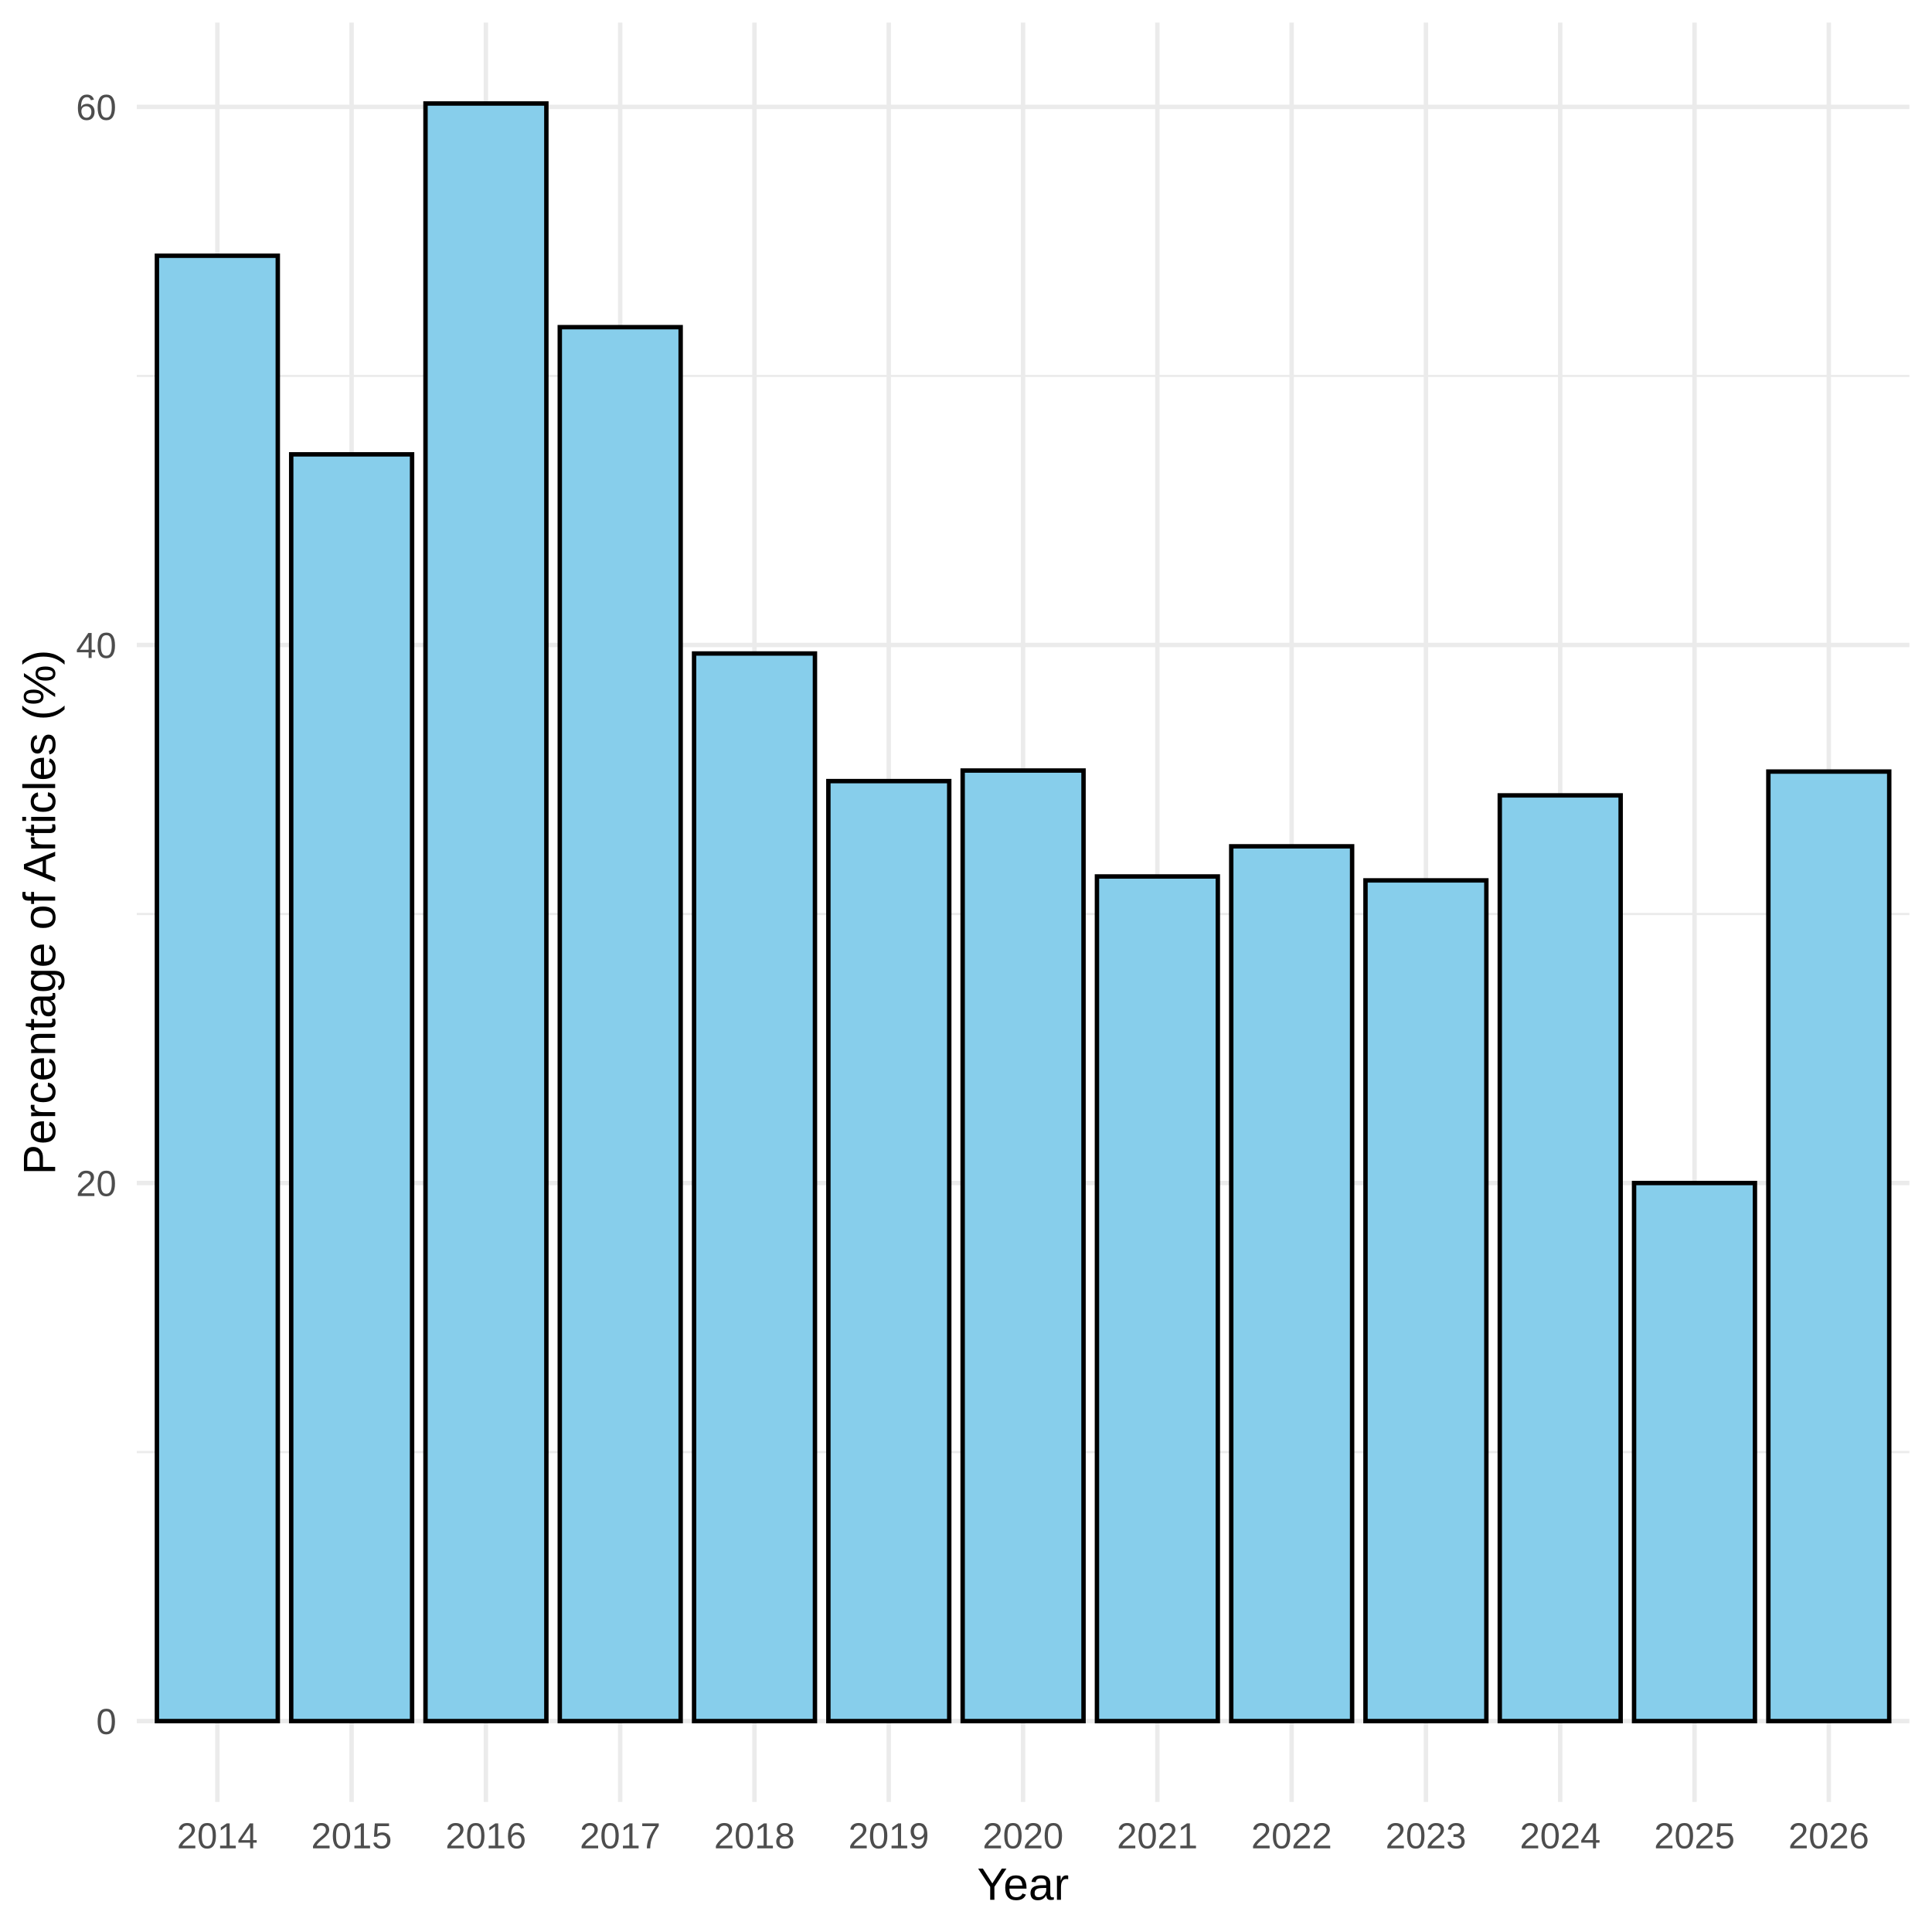
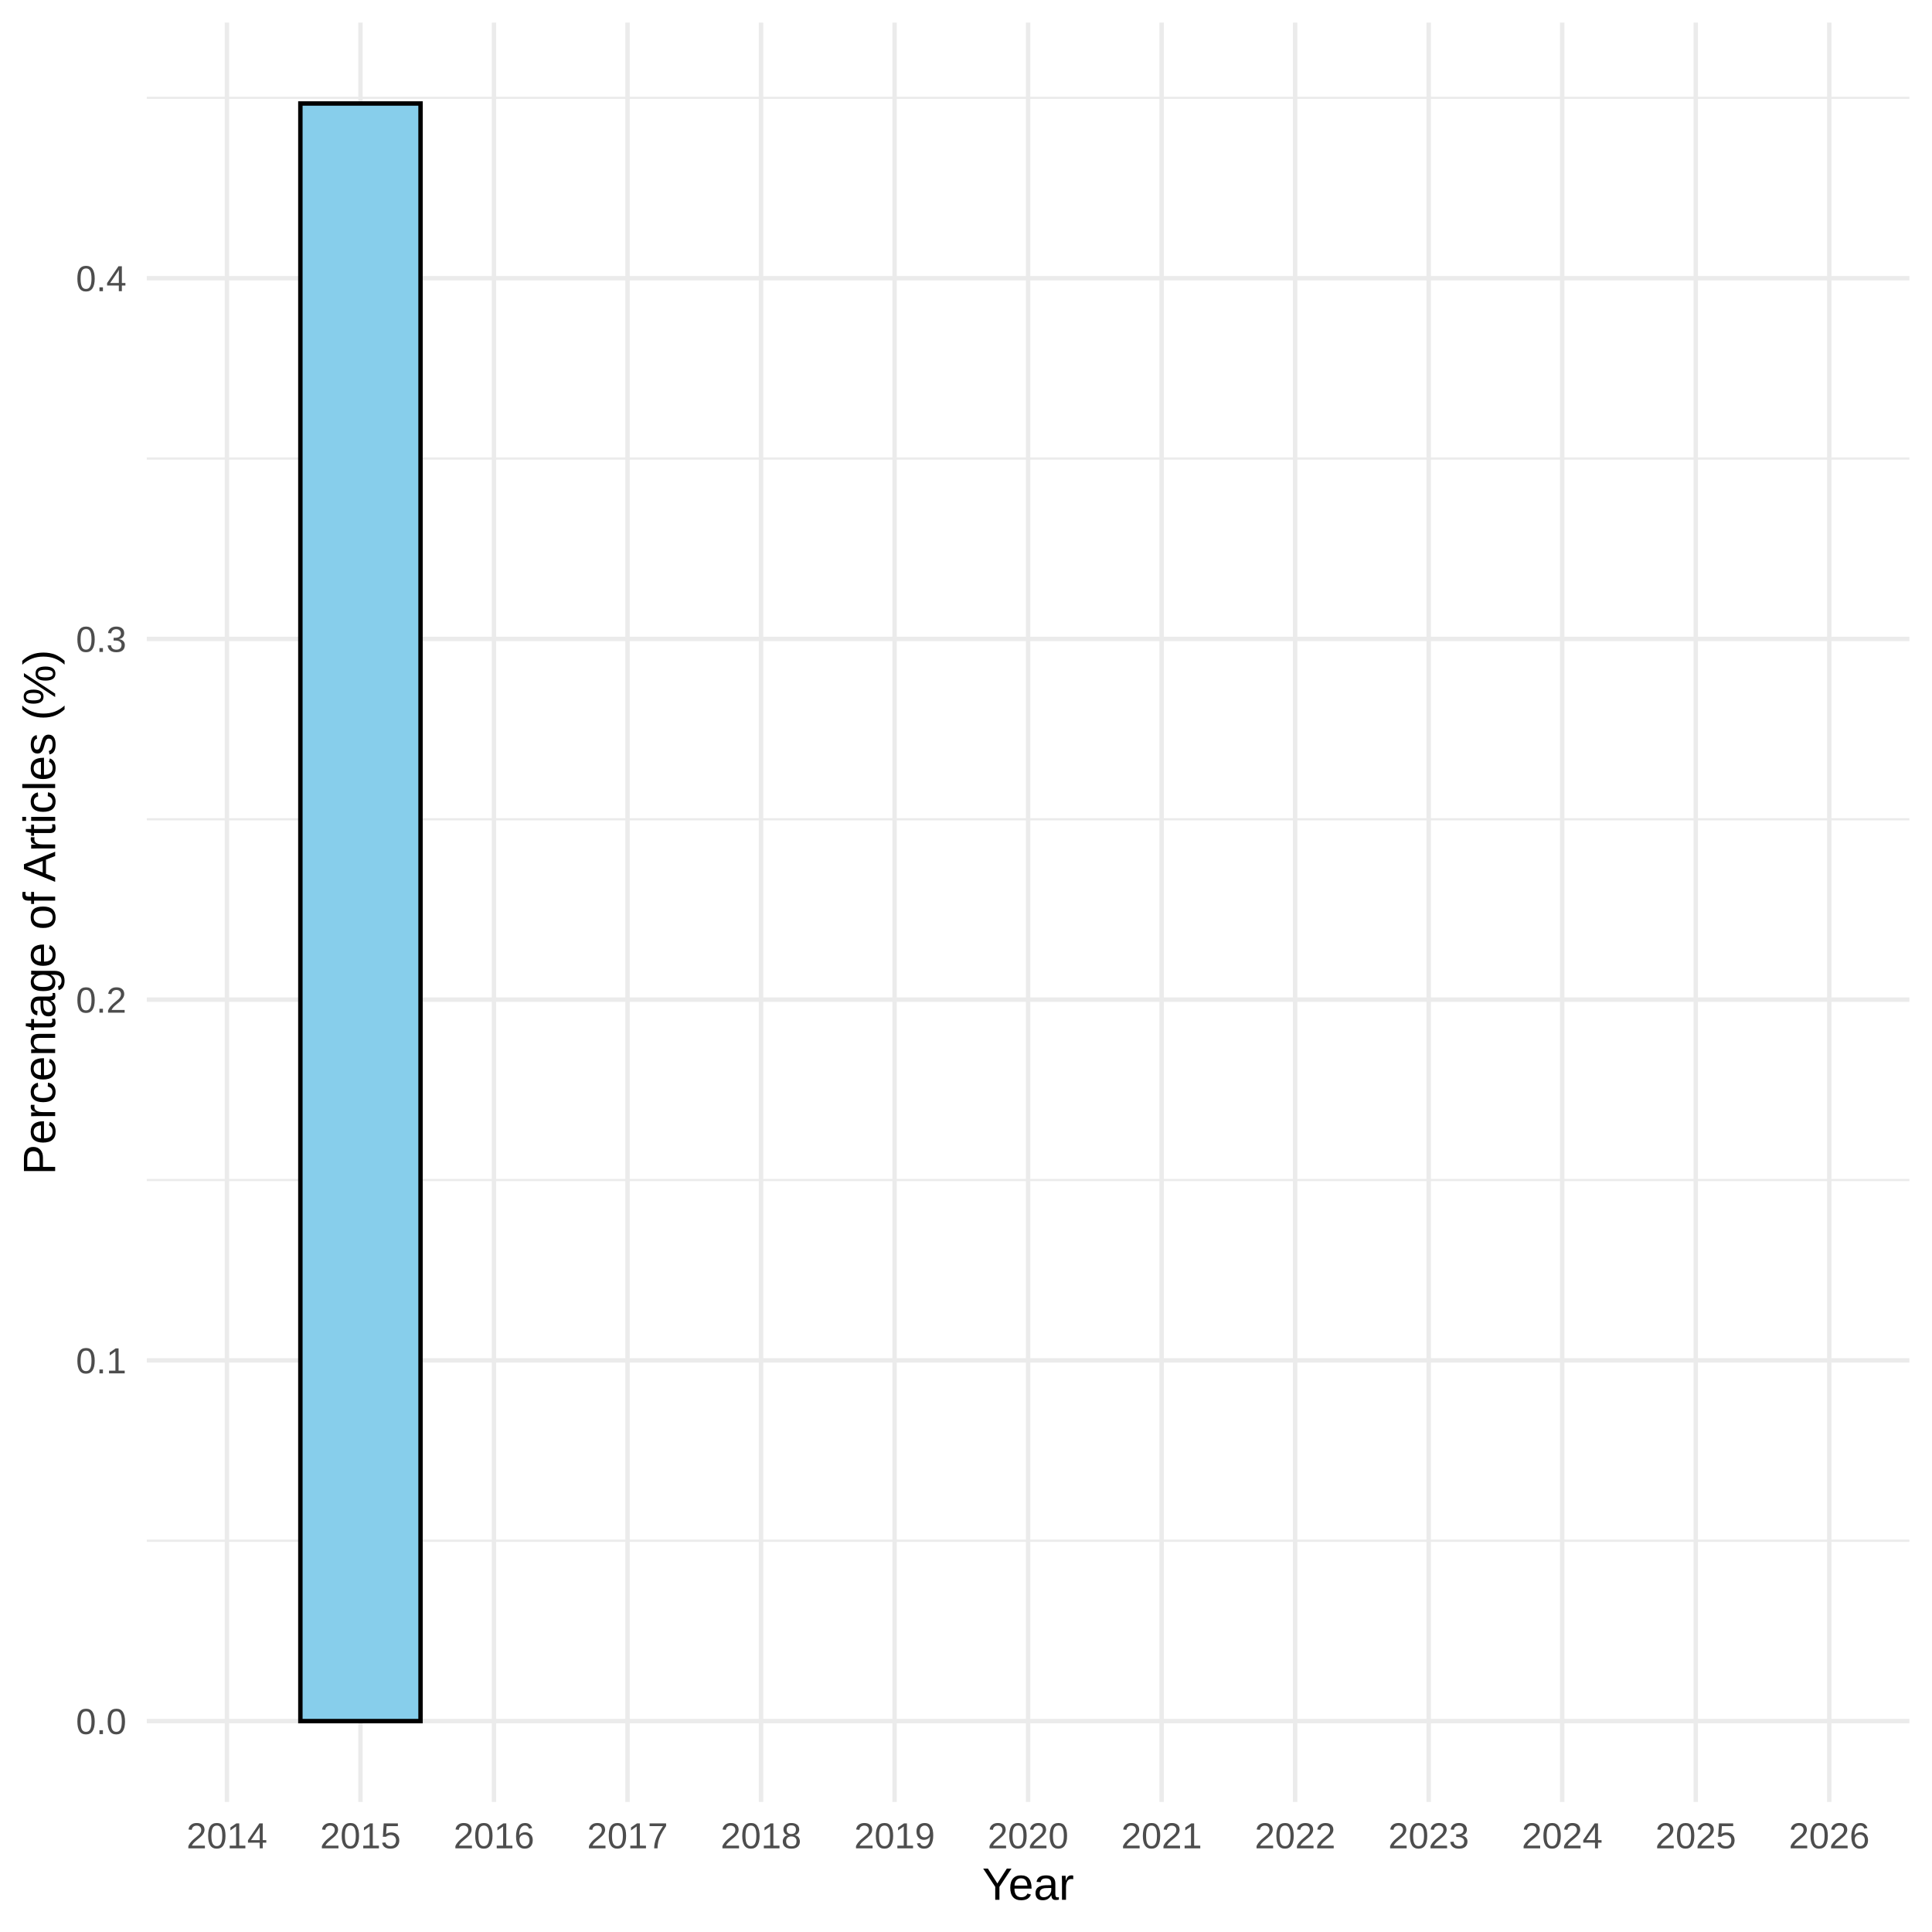
<svg xmlns="http://www.w3.org/2000/svg" width="468.00pt" height="468.00pt" viewBox="0 0 468.00 468.00">
  <g class="svglite">
    <defs>
      <style type="text/css">
    .svglite line, .svglite polyline, .svglite polygon, .svglite path, .svglite rect, .svglite circle {
      fill: none;
      stroke: #000000;
      stroke-linecap: round;
      stroke-linejoin: round;
      stroke-miterlimit: 10.00;
    }
    .svglite text {
      white-space: pre;
    }
    .svglite g.glyphgroup path {
      fill: inherit;
      stroke: none;
    }
  </style>
    </defs>
    <rect width="100%" height="100%" style="stroke: none; fill: #FFFFFF;" />
    <defs>
      <clipPath id="cpMC4wMHw0NjguMDB8MC4wMHw0NjguMDA=">
        <rect x="0.00" y="0.00" width="468.00" height="468.00" />
      </clipPath>
    </defs>
    <g clip-path="url(#cpMC4wMHw0NjguMDB8MC4wMHw0NjguMDA=)">
-       <rect x="0" y="-0" width="468.00" height="468.00" style="stroke-width: 1.07; stroke: none; fill: #FFFFFF;" />
+       <rect x="0.00" y="-0" width="468.00" height="468.00" style="stroke-width: 1.07; stroke: none; fill: #FFFFFF;" />
    </g>
    <defs>
-       <clipPath id="cpMzMuMTN8NDYyLjUyfDUuNDh8NDM2LjUw">
-         <rect x="33.13" y="5.48" width="429.39" height="431.02" />
+       <clipPath id="cpMzUuNTZ8NDYyLjUyfDUuNDh8NDM2LjUw">
+         <rect x="35.56" y="5.48" width="426.96" height="431.02" />
      </clipPath>
    </defs>
-     <g clip-path="url(#cpMzMuMTN8NDYyLjUyfDUuNDh8NDM2LjUw)">
-       <polyline points="33.13,351.74 462.52,351.74 " style="stroke-width: 0.53; stroke: #EBEBEB; stroke-linecap: butt;" />
-       <polyline points="33.13,221.40 462.52,221.40 " style="stroke-width: 0.53; stroke: #EBEBEB; stroke-linecap: butt;" />
-       <polyline points="33.13,91.07 462.52,91.07 " style="stroke-width: 0.53; stroke: #EBEBEB; stroke-linecap: butt;" />
-       <polyline points="33.13,416.91 462.52,416.91 " style="stroke-width: 1.07; stroke: #EBEBEB; stroke-linecap: butt;" />
-       <polyline points="33.13,286.57 462.52,286.57 " style="stroke-width: 1.07; stroke: #EBEBEB; stroke-linecap: butt;" />
-       <polyline points="33.13,156.23 462.52,156.23 " style="stroke-width: 1.07; stroke: #EBEBEB; stroke-linecap: butt;" />
-       <polyline points="33.13,25.90 462.52,25.90 " style="stroke-width: 1.07; stroke: #EBEBEB; stroke-linecap: butt;" />
-       <polyline points="52.65,436.50 52.65,5.48 " style="stroke-width: 1.07; stroke: #EBEBEB; stroke-linecap: butt;" />
-       <polyline points="85.17,436.50 85.17,5.48 " style="stroke-width: 1.07; stroke: #EBEBEB; stroke-linecap: butt;" />
-       <polyline points="117.70,436.50 117.70,5.48 " style="stroke-width: 1.07; stroke: #EBEBEB; stroke-linecap: butt;" />
-       <polyline points="150.23,436.50 150.23,5.48 " style="stroke-width: 1.07; stroke: #EBEBEB; stroke-linecap: butt;" />
-       <polyline points="182.76,436.50 182.76,5.48 " style="stroke-width: 1.07; stroke: #EBEBEB; stroke-linecap: butt;" />
-       <polyline points="215.29,436.50 215.29,5.48 " style="stroke-width: 1.07; stroke: #EBEBEB; stroke-linecap: butt;" />
-       <polyline points="247.82,436.50 247.82,5.48 " style="stroke-width: 1.07; stroke: #EBEBEB; stroke-linecap: butt;" />
-       <polyline points="280.35,436.50 280.35,5.48 " style="stroke-width: 1.07; stroke: #EBEBEB; stroke-linecap: butt;" />
-       <polyline points="312.88,436.50 312.88,5.48 " style="stroke-width: 1.07; stroke: #EBEBEB; stroke-linecap: butt;" />
-       <polyline points="345.41,436.50 345.41,5.48 " style="stroke-width: 1.07; stroke: #EBEBEB; stroke-linecap: butt;" />
-       <polyline points="377.94,436.50 377.94,5.48 " style="stroke-width: 1.07; stroke: #EBEBEB; stroke-linecap: butt;" />
-       <polyline points="410.47,436.50 410.47,5.48 " style="stroke-width: 1.07; stroke: #EBEBEB; stroke-linecap: butt;" />
-       <polyline points="443.00,436.50 443.00,5.48 " style="stroke-width: 1.07; stroke: #EBEBEB; stroke-linecap: butt;" />
-       <rect x="38.01" y="61.95" width="29.28" height="354.96" style="stroke-width: 1.07; stroke-linecap: butt; stroke-linejoin: miter; fill: #87CEEB;" />
-       <rect x="70.54" y="110.06" width="29.28" height="306.85" style="stroke-width: 1.07; stroke-linecap: butt; stroke-linejoin: miter; fill: #87CEEB;" />
-       <rect x="103.07" y="25.07" width="29.28" height="391.84" style="stroke-width: 1.07; stroke-linecap: butt; stroke-linejoin: miter; fill: #87CEEB;" />
-       <rect x="135.60" y="79.25" width="29.28" height="337.66" style="stroke-width: 1.07; stroke-linecap: butt; stroke-linejoin: miter; fill: #87CEEB;" />
-       <rect x="168.13" y="158.30" width="29.28" height="258.61" style="stroke-width: 1.07; stroke-linecap: butt; stroke-linejoin: miter; fill: #87CEEB;" />
-       <rect x="200.66" y="189.21" width="29.28" height="227.70" style="stroke-width: 1.07; stroke-linecap: butt; stroke-linejoin: miter; fill: #87CEEB;" />
-       <rect x="233.19" y="186.65" width="29.28" height="230.26" style="stroke-width: 1.07; stroke-linecap: butt; stroke-linejoin: miter; fill: #87CEEB;" />
-       <rect x="265.72" y="212.31" width="29.28" height="204.60" style="stroke-width: 1.07; stroke-linecap: butt; stroke-linejoin: miter; fill: #87CEEB;" />
-       <rect x="298.25" y="205.01" width="29.28" height="211.90" style="stroke-width: 1.07; stroke-linecap: butt; stroke-linejoin: miter; fill: #87CEEB;" />
-       <rect x="330.77" y="213.26" width="29.28" height="203.65" style="stroke-width: 1.07; stroke-linecap: butt; stroke-linejoin: miter; fill: #87CEEB;" />
-       <rect x="363.30" y="192.67" width="29.28" height="224.24" style="stroke-width: 1.07; stroke-linecap: butt; stroke-linejoin: miter; fill: #87CEEB;" />
-       <rect x="395.83" y="286.57" width="29.28" height="130.34" style="stroke-width: 1.07; stroke-linecap: butt; stroke-linejoin: miter; fill: #87CEEB;" />
-       <rect x="428.36" y="186.90" width="29.28" height="230.01" style="stroke-width: 1.07; stroke-linecap: butt; stroke-linejoin: miter; fill: #87CEEB;" />
+     <g clip-path="url(#cpMzUuNTZ8NDYyLjUyfDUuNDh8NDM2LjUw)">
+       <polyline points="35.56,373.22 462.52,373.22 " style="stroke-width: 0.53; stroke: #EBEBEB; stroke-linecap: butt;" />
+       <polyline points="35.56,285.84 462.52,285.84 " style="stroke-width: 0.53; stroke: #EBEBEB; stroke-linecap: butt;" />
+       <polyline points="35.56,198.46 462.52,198.46 " style="stroke-width: 0.53; stroke: #EBEBEB; stroke-linecap: butt;" />
+       <polyline points="35.56,111.08 462.52,111.08 " style="stroke-width: 0.53; stroke: #EBEBEB; stroke-linecap: butt;" />
+       <polyline points="35.56,23.70 462.52,23.70 " style="stroke-width: 0.53; stroke: #EBEBEB; stroke-linecap: butt;" />
+       <polyline points="35.56,416.91 462.52,416.91 " style="stroke-width: 1.07; stroke: #EBEBEB; stroke-linecap: butt;" />
+       <polyline points="35.56,329.53 462.52,329.53 " style="stroke-width: 1.07; stroke: #EBEBEB; stroke-linecap: butt;" />
+       <polyline points="35.56,242.15 462.52,242.15 " style="stroke-width: 1.07; stroke: #EBEBEB; stroke-linecap: butt;" />
+       <polyline points="35.56,154.77 462.52,154.77 " style="stroke-width: 1.07; stroke: #EBEBEB; stroke-linecap: butt;" />
+       <polyline points="35.56,67.39 462.52,67.39 " style="stroke-width: 1.07; stroke: #EBEBEB; stroke-linecap: butt;" />
+       <polyline points="54.97,436.50 54.97,5.48 " style="stroke-width: 1.07; stroke: #EBEBEB; stroke-linecap: butt;" />
+       <polyline points="87.32,436.50 87.32,5.48 " style="stroke-width: 1.07; stroke: #EBEBEB; stroke-linecap: butt;" />
+       <polyline points="119.66,436.50 119.66,5.48 " style="stroke-width: 1.07; stroke: #EBEBEB; stroke-linecap: butt;" />
+       <polyline points="152.01,436.50 152.01,5.48 " style="stroke-width: 1.07; stroke: #EBEBEB; stroke-linecap: butt;" />
+       <polyline points="184.35,436.50 184.35,5.48 " style="stroke-width: 1.07; stroke: #EBEBEB; stroke-linecap: butt;" />
+       <polyline points="216.70,436.50 216.70,5.48 " style="stroke-width: 1.07; stroke: #EBEBEB; stroke-linecap: butt;" />
+       <polyline points="249.04,436.50 249.04,5.48 " style="stroke-width: 1.07; stroke: #EBEBEB; stroke-linecap: butt;" />
+       <polyline points="281.39,436.50 281.39,5.48 " style="stroke-width: 1.07; stroke: #EBEBEB; stroke-linecap: butt;" />
+       <polyline points="313.73,436.50 313.73,5.48 " style="stroke-width: 1.07; stroke: #EBEBEB; stroke-linecap: butt;" />
+       <polyline points="346.08,436.50 346.08,5.48 " style="stroke-width: 1.07; stroke: #EBEBEB; stroke-linecap: butt;" />
+       <polyline points="378.42,436.50 378.42,5.48 " style="stroke-width: 1.07; stroke: #EBEBEB; stroke-linecap: butt;" />
+       <polyline points="410.77,436.50 410.77,5.48 " style="stroke-width: 1.07; stroke: #EBEBEB; stroke-linecap: butt;" />
+       <polyline points="443.11,436.50 443.11,5.48 " style="stroke-width: 1.07; stroke: #EBEBEB; stroke-linecap: butt;" />
+       <rect x="40.42" y="416.91" width="29.11" height="0.00" style="stroke-width: 1.07; stroke-linecap: butt; stroke-linejoin: miter; fill: #87CEEB;" />
+       <rect x="72.76" y="25.07" width="29.11" height="391.84" style="stroke-width: 1.07; stroke-linecap: butt; stroke-linejoin: miter; fill: #87CEEB;" />
+       <rect x="105.11" y="416.91" width="29.11" height="0.00" style="stroke-width: 1.07; stroke-linecap: butt; stroke-linejoin: miter; fill: #87CEEB;" />
+       <rect x="137.45" y="416.91" width="29.11" height="0.00" style="stroke-width: 1.07; stroke-linecap: butt; stroke-linejoin: miter; fill: #87CEEB;" />
+       <rect x="169.80" y="416.91" width="29.11" height="0.00" style="stroke-width: 1.07; stroke-linecap: butt; stroke-linejoin: miter; fill: #87CEEB;" />
+       <rect x="202.14" y="416.91" width="29.11" height="0.00" style="stroke-width: 1.07; stroke-linecap: butt; stroke-linejoin: miter; fill: #87CEEB;" />
+       <rect x="234.49" y="416.91" width="29.11" height="0.00" style="stroke-width: 1.07; stroke-linecap: butt; stroke-linejoin: miter; fill: #87CEEB;" />
+       <rect x="266.83" y="416.91" width="29.11" height="0.00" style="stroke-width: 1.07; stroke-linecap: butt; stroke-linejoin: miter; fill: #87CEEB;" />
+       <rect x="299.18" y="416.91" width="29.11" height="0.00" style="stroke-width: 1.07; stroke-linecap: butt; stroke-linejoin: miter; fill: #87CEEB;" />
+       <rect x="331.52" y="416.91" width="29.11" height="0.00" style="stroke-width: 1.07; stroke-linecap: butt; stroke-linejoin: miter; fill: #87CEEB;" />
+       <rect x="363.87" y="416.91" width="29.11" height="0.00" style="stroke-width: 1.07; stroke-linecap: butt; stroke-linejoin: miter; fill: #87CEEB;" />
+       <rect x="396.21" y="416.91" width="29.11" height="0.00" style="stroke-width: 1.07; stroke-linecap: butt; stroke-linejoin: miter; fill: #87CEEB;" />
+       <rect x="428.56" y="416.91" width="29.11" height="0.00" style="stroke-width: 1.07; stroke-linecap: butt; stroke-linejoin: miter; fill: #87CEEB;" />
    </g>
    <g clip-path="url(#cpMC4wMHw0NjguMDB8MC4wMHw0NjguMDA=)">
-       <text x="28.20" y="420.06" text-anchor="end" style="font-size: 8.80px;fill: #4D4D4D; font-family: &quot;Arial&quot;;" textLength="4.89px" lengthAdjust="spacingAndGlyphs">0</text>
-       <text x="28.20" y="289.72" text-anchor="end" style="font-size: 8.80px;fill: #4D4D4D; font-family: &quot;Arial&quot;;" textLength="9.78px" lengthAdjust="spacingAndGlyphs">20</text>
-       <text x="28.20" y="159.38" text-anchor="end" style="font-size: 8.80px;fill: #4D4D4D; font-family: &quot;Arial&quot;;" textLength="9.78px" lengthAdjust="spacingAndGlyphs">40</text>
-       <text x="28.20" y="29.05" text-anchor="end" style="font-size: 8.80px;fill: #4D4D4D; font-family: &quot;Arial&quot;;" textLength="9.78px" lengthAdjust="spacingAndGlyphs">60</text>
-       <text x="52.65" y="447.74" text-anchor="middle" style="font-size: 8.80px;fill: #4D4D4D; font-family: &quot;Arial&quot;;" textLength="19.56px" lengthAdjust="spacingAndGlyphs">2014</text>
-       <text x="85.17" y="447.74" text-anchor="middle" style="font-size: 8.80px;fill: #4D4D4D; font-family: &quot;Arial&quot;;" textLength="19.56px" lengthAdjust="spacingAndGlyphs">2015</text>
-       <text x="117.70" y="447.74" text-anchor="middle" style="font-size: 8.80px;fill: #4D4D4D; font-family: &quot;Arial&quot;;" textLength="19.56px" lengthAdjust="spacingAndGlyphs">2016</text>
-       <text x="150.23" y="447.74" text-anchor="middle" style="font-size: 8.80px;fill: #4D4D4D; font-family: &quot;Arial&quot;;" textLength="19.56px" lengthAdjust="spacingAndGlyphs">2017</text>
-       <text x="182.76" y="447.74" text-anchor="middle" style="font-size: 8.80px;fill: #4D4D4D; font-family: &quot;Arial&quot;;" textLength="19.56px" lengthAdjust="spacingAndGlyphs">2018</text>
-       <text x="215.29" y="447.74" text-anchor="middle" style="font-size: 8.80px;fill: #4D4D4D; font-family: &quot;Arial&quot;;" textLength="19.56px" lengthAdjust="spacingAndGlyphs">2019</text>
-       <text x="247.82" y="447.74" text-anchor="middle" style="font-size: 8.80px;fill: #4D4D4D; font-family: &quot;Arial&quot;;" textLength="19.56px" lengthAdjust="spacingAndGlyphs">2020</text>
-       <text x="280.35" y="447.74" text-anchor="middle" style="font-size: 8.80px;fill: #4D4D4D; font-family: &quot;Arial&quot;;" textLength="19.56px" lengthAdjust="spacingAndGlyphs">2021</text>
-       <text x="312.88" y="447.74" text-anchor="middle" style="font-size: 8.80px;fill: #4D4D4D; font-family: &quot;Arial&quot;;" textLength="19.56px" lengthAdjust="spacingAndGlyphs">2022</text>
-       <text x="345.41" y="447.74" text-anchor="middle" style="font-size: 8.80px;fill: #4D4D4D; font-family: &quot;Arial&quot;;" textLength="19.56px" lengthAdjust="spacingAndGlyphs">2023</text>
-       <text x="377.94" y="447.74" text-anchor="middle" style="font-size: 8.80px;fill: #4D4D4D; font-family: &quot;Arial&quot;;" textLength="19.56px" lengthAdjust="spacingAndGlyphs">2024</text>
-       <text x="410.47" y="447.74" text-anchor="middle" style="font-size: 8.80px;fill: #4D4D4D; font-family: &quot;Arial&quot;;" textLength="19.56px" lengthAdjust="spacingAndGlyphs">2025</text>
-       <text x="443.00" y="447.74" text-anchor="middle" style="font-size: 8.80px;fill: #4D4D4D; font-family: &quot;Arial&quot;;" textLength="19.56px" lengthAdjust="spacingAndGlyphs">2026</text>
-       <text x="247.82" y="460.20" text-anchor="middle" style="font-size: 11.00px; font-family: &quot;Arial&quot;;" textLength="22.23px" lengthAdjust="spacingAndGlyphs">Year</text>
+       <text x="30.63" y="420.06" text-anchor="end" style="font-size: 8.80px;fill: #4D4D4D; font-family: &quot;Arial&quot;;" textLength="12.22px" lengthAdjust="spacingAndGlyphs">0.0</text>
+       <text x="30.63" y="332.68" text-anchor="end" style="font-size: 8.80px;fill: #4D4D4D; font-family: &quot;Arial&quot;;" textLength="12.22px" lengthAdjust="spacingAndGlyphs">0.1</text>
+       <text x="30.63" y="245.30" text-anchor="end" style="font-size: 8.80px;fill: #4D4D4D; font-family: &quot;Arial&quot;;" textLength="12.22px" lengthAdjust="spacingAndGlyphs">0.2</text>
+       <text x="30.63" y="157.92" text-anchor="end" style="font-size: 8.80px;fill: #4D4D4D; font-family: &quot;Arial&quot;;" textLength="12.22px" lengthAdjust="spacingAndGlyphs">0.3</text>
+       <text x="30.63" y="70.54" text-anchor="end" style="font-size: 8.80px;fill: #4D4D4D; font-family: &quot;Arial&quot;;" textLength="12.22px" lengthAdjust="spacingAndGlyphs">0.4</text>
+       <text x="54.97" y="447.74" text-anchor="middle" style="font-size: 8.80px;fill: #4D4D4D; font-family: &quot;Arial&quot;;" textLength="19.56px" lengthAdjust="spacingAndGlyphs">2014</text>
+       <text x="87.32" y="447.74" text-anchor="middle" style="font-size: 8.80px;fill: #4D4D4D; font-family: &quot;Arial&quot;;" textLength="19.56px" lengthAdjust="spacingAndGlyphs">2015</text>
+       <text x="119.66" y="447.74" text-anchor="middle" style="font-size: 8.80px;fill: #4D4D4D; font-family: &quot;Arial&quot;;" textLength="19.56px" lengthAdjust="spacingAndGlyphs">2016</text>
+       <text x="152.01" y="447.74" text-anchor="middle" style="font-size: 8.80px;fill: #4D4D4D; font-family: &quot;Arial&quot;;" textLength="19.56px" lengthAdjust="spacingAndGlyphs">2017</text>
+       <text x="184.35" y="447.74" text-anchor="middle" style="font-size: 8.80px;fill: #4D4D4D; font-family: &quot;Arial&quot;;" textLength="19.56px" lengthAdjust="spacingAndGlyphs">2018</text>
+       <text x="216.70" y="447.74" text-anchor="middle" style="font-size: 8.80px;fill: #4D4D4D; font-family: &quot;Arial&quot;;" textLength="19.56px" lengthAdjust="spacingAndGlyphs">2019</text>
+       <text x="249.04" y="447.74" text-anchor="middle" style="font-size: 8.80px;fill: #4D4D4D; font-family: &quot;Arial&quot;;" textLength="19.56px" lengthAdjust="spacingAndGlyphs">2020</text>
+       <text x="281.39" y="447.74" text-anchor="middle" style="font-size: 8.80px;fill: #4D4D4D; font-family: &quot;Arial&quot;;" textLength="19.56px" lengthAdjust="spacingAndGlyphs">2021</text>
+       <text x="313.73" y="447.74" text-anchor="middle" style="font-size: 8.80px;fill: #4D4D4D; font-family: &quot;Arial&quot;;" textLength="19.56px" lengthAdjust="spacingAndGlyphs">2022</text>
+       <text x="346.08" y="447.74" text-anchor="middle" style="font-size: 8.80px;fill: #4D4D4D; font-family: &quot;Arial&quot;;" textLength="19.56px" lengthAdjust="spacingAndGlyphs">2023</text>
+       <text x="378.42" y="447.74" text-anchor="middle" style="font-size: 8.80px;fill: #4D4D4D; font-family: &quot;Arial&quot;;" textLength="19.56px" lengthAdjust="spacingAndGlyphs">2024</text>
+       <text x="410.77" y="447.74" text-anchor="middle" style="font-size: 8.80px;fill: #4D4D4D; font-family: &quot;Arial&quot;;" textLength="19.56px" lengthAdjust="spacingAndGlyphs">2025</text>
+       <text x="443.11" y="447.74" text-anchor="middle" style="font-size: 8.80px;fill: #4D4D4D; font-family: &quot;Arial&quot;;" textLength="19.56px" lengthAdjust="spacingAndGlyphs">2026</text>
+       <text x="249.04" y="460.20" text-anchor="middle" style="font-size: 11.00px; font-family: &quot;Arial&quot;;" textLength="22.23px" lengthAdjust="spacingAndGlyphs">Year</text>
      <text transform="translate(13.36,220.99) rotate(-90)" text-anchor="middle" style="font-size: 11.00px; font-family: &quot;Arial&quot;;" textLength="127.23px" lengthAdjust="spacingAndGlyphs">Percentage of Articles (%)</text>
    </g>
  </g>
</svg>
